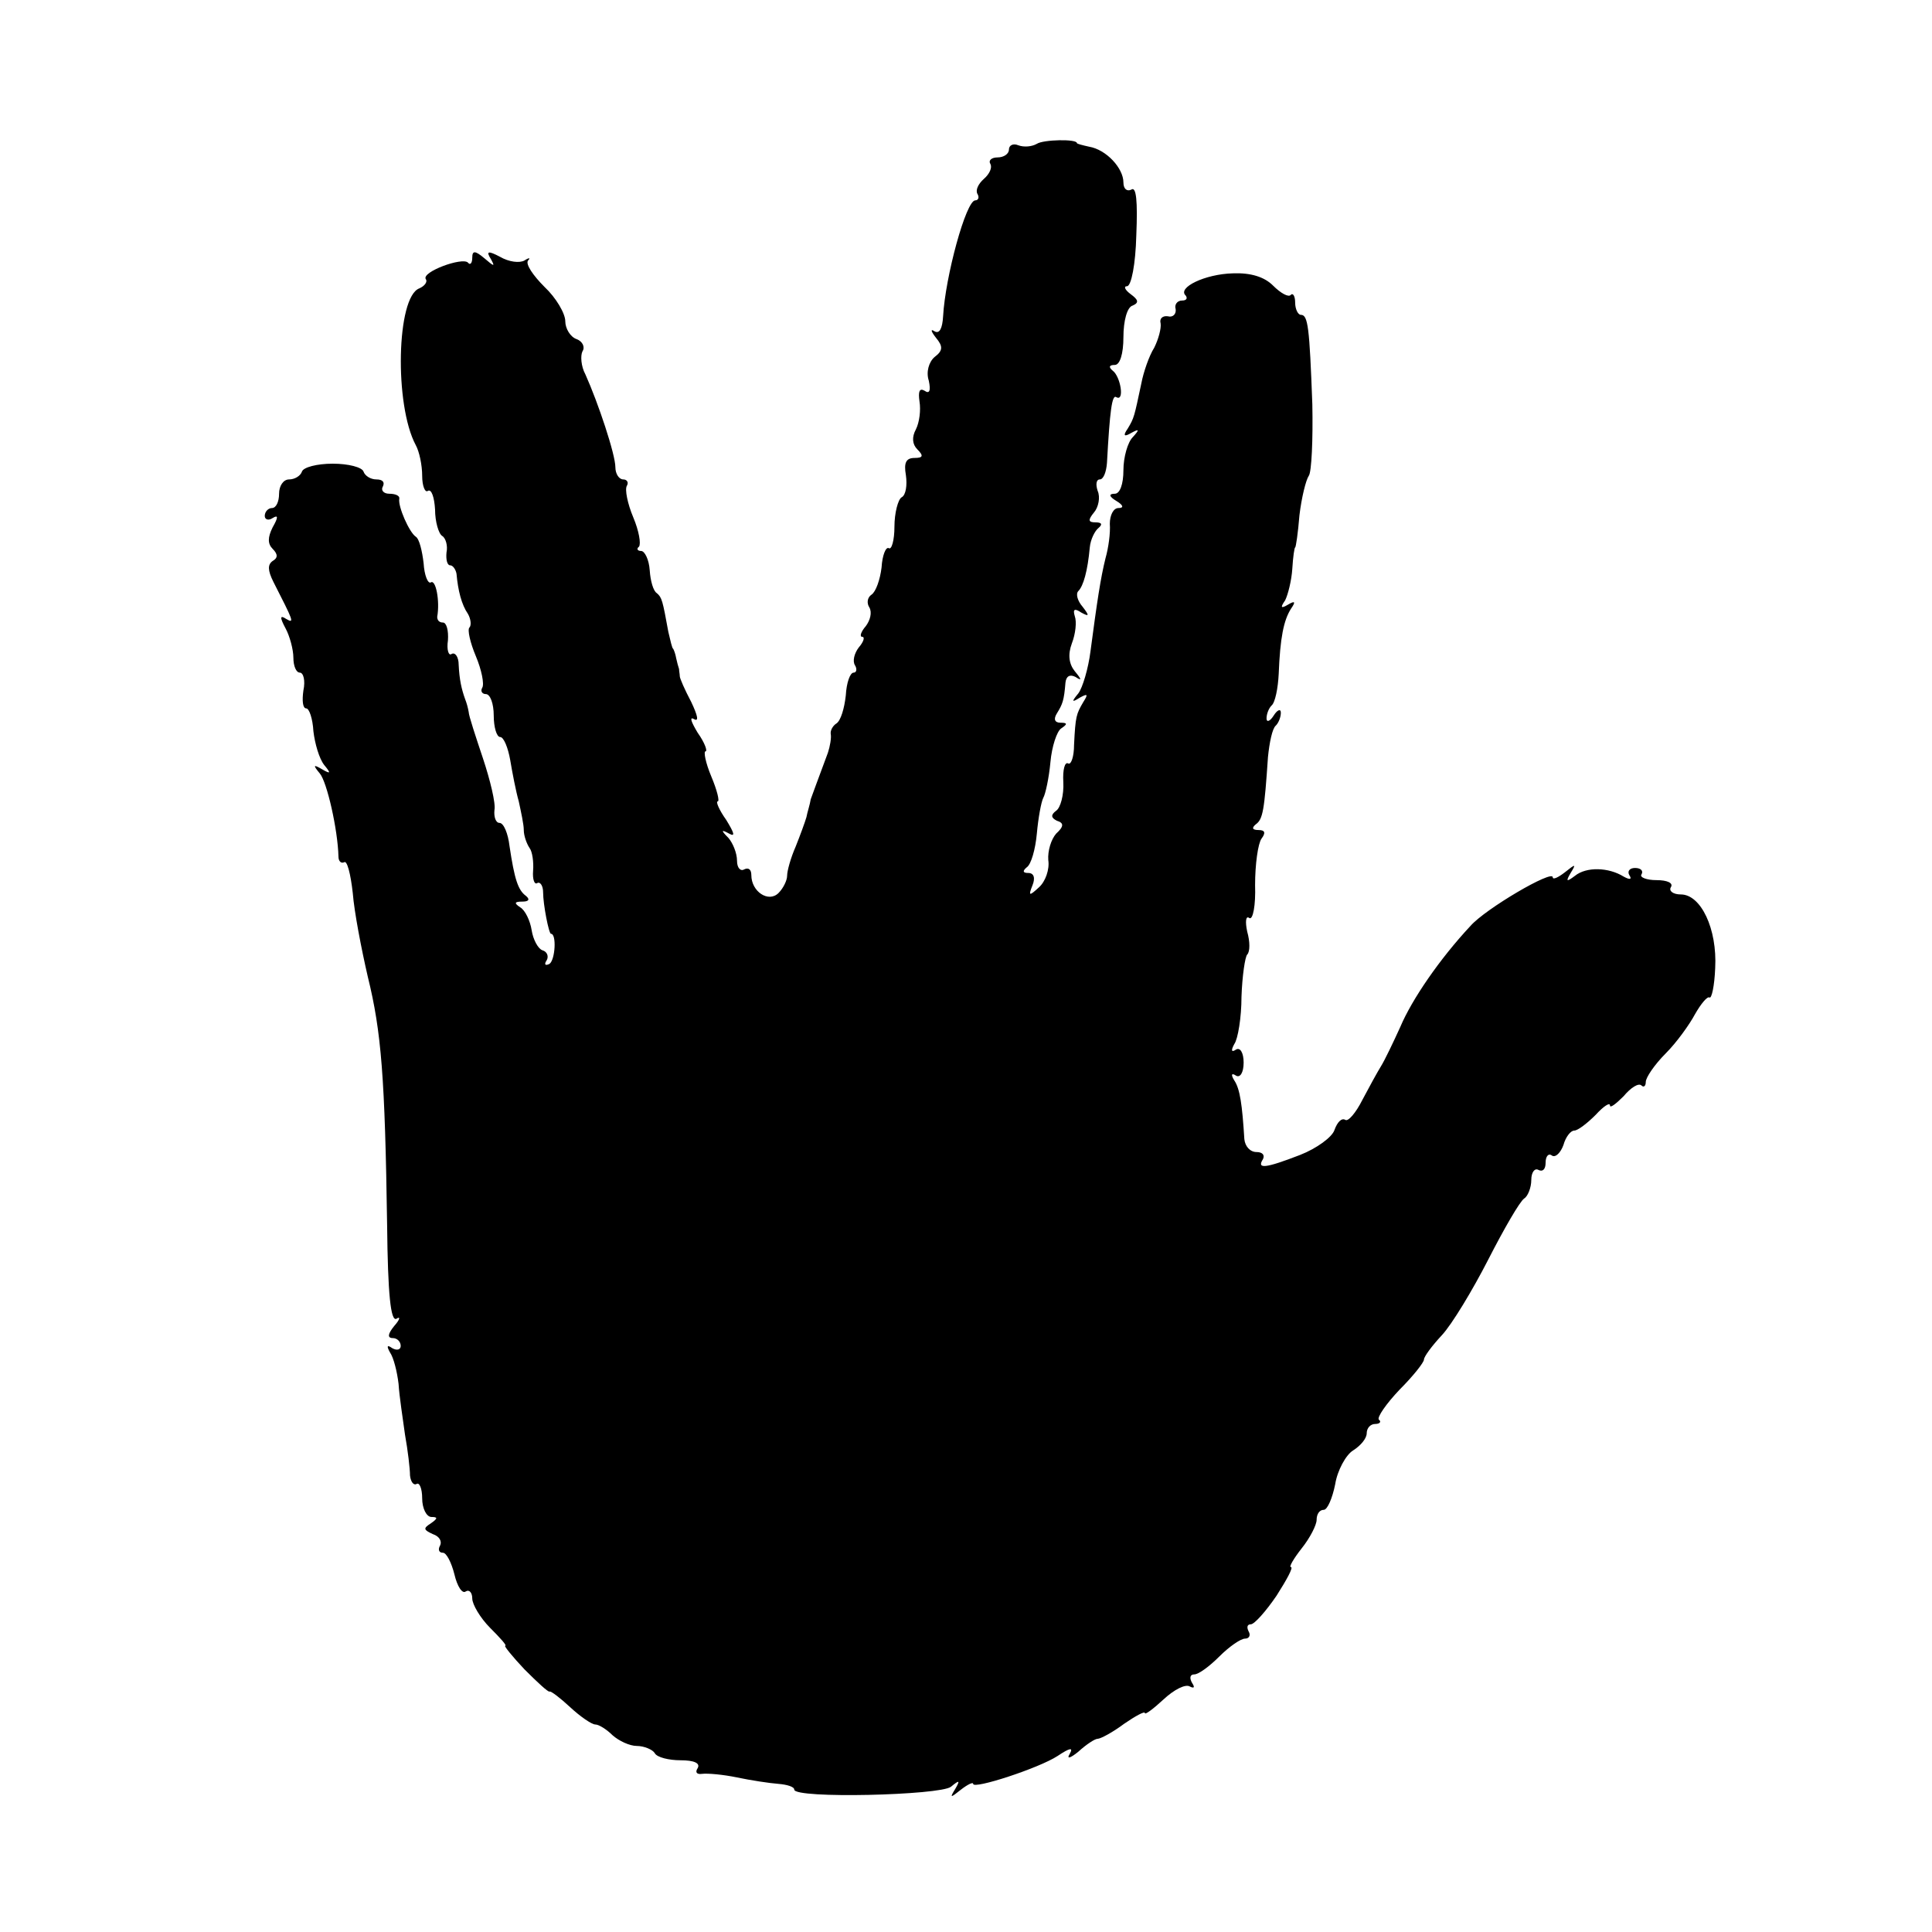
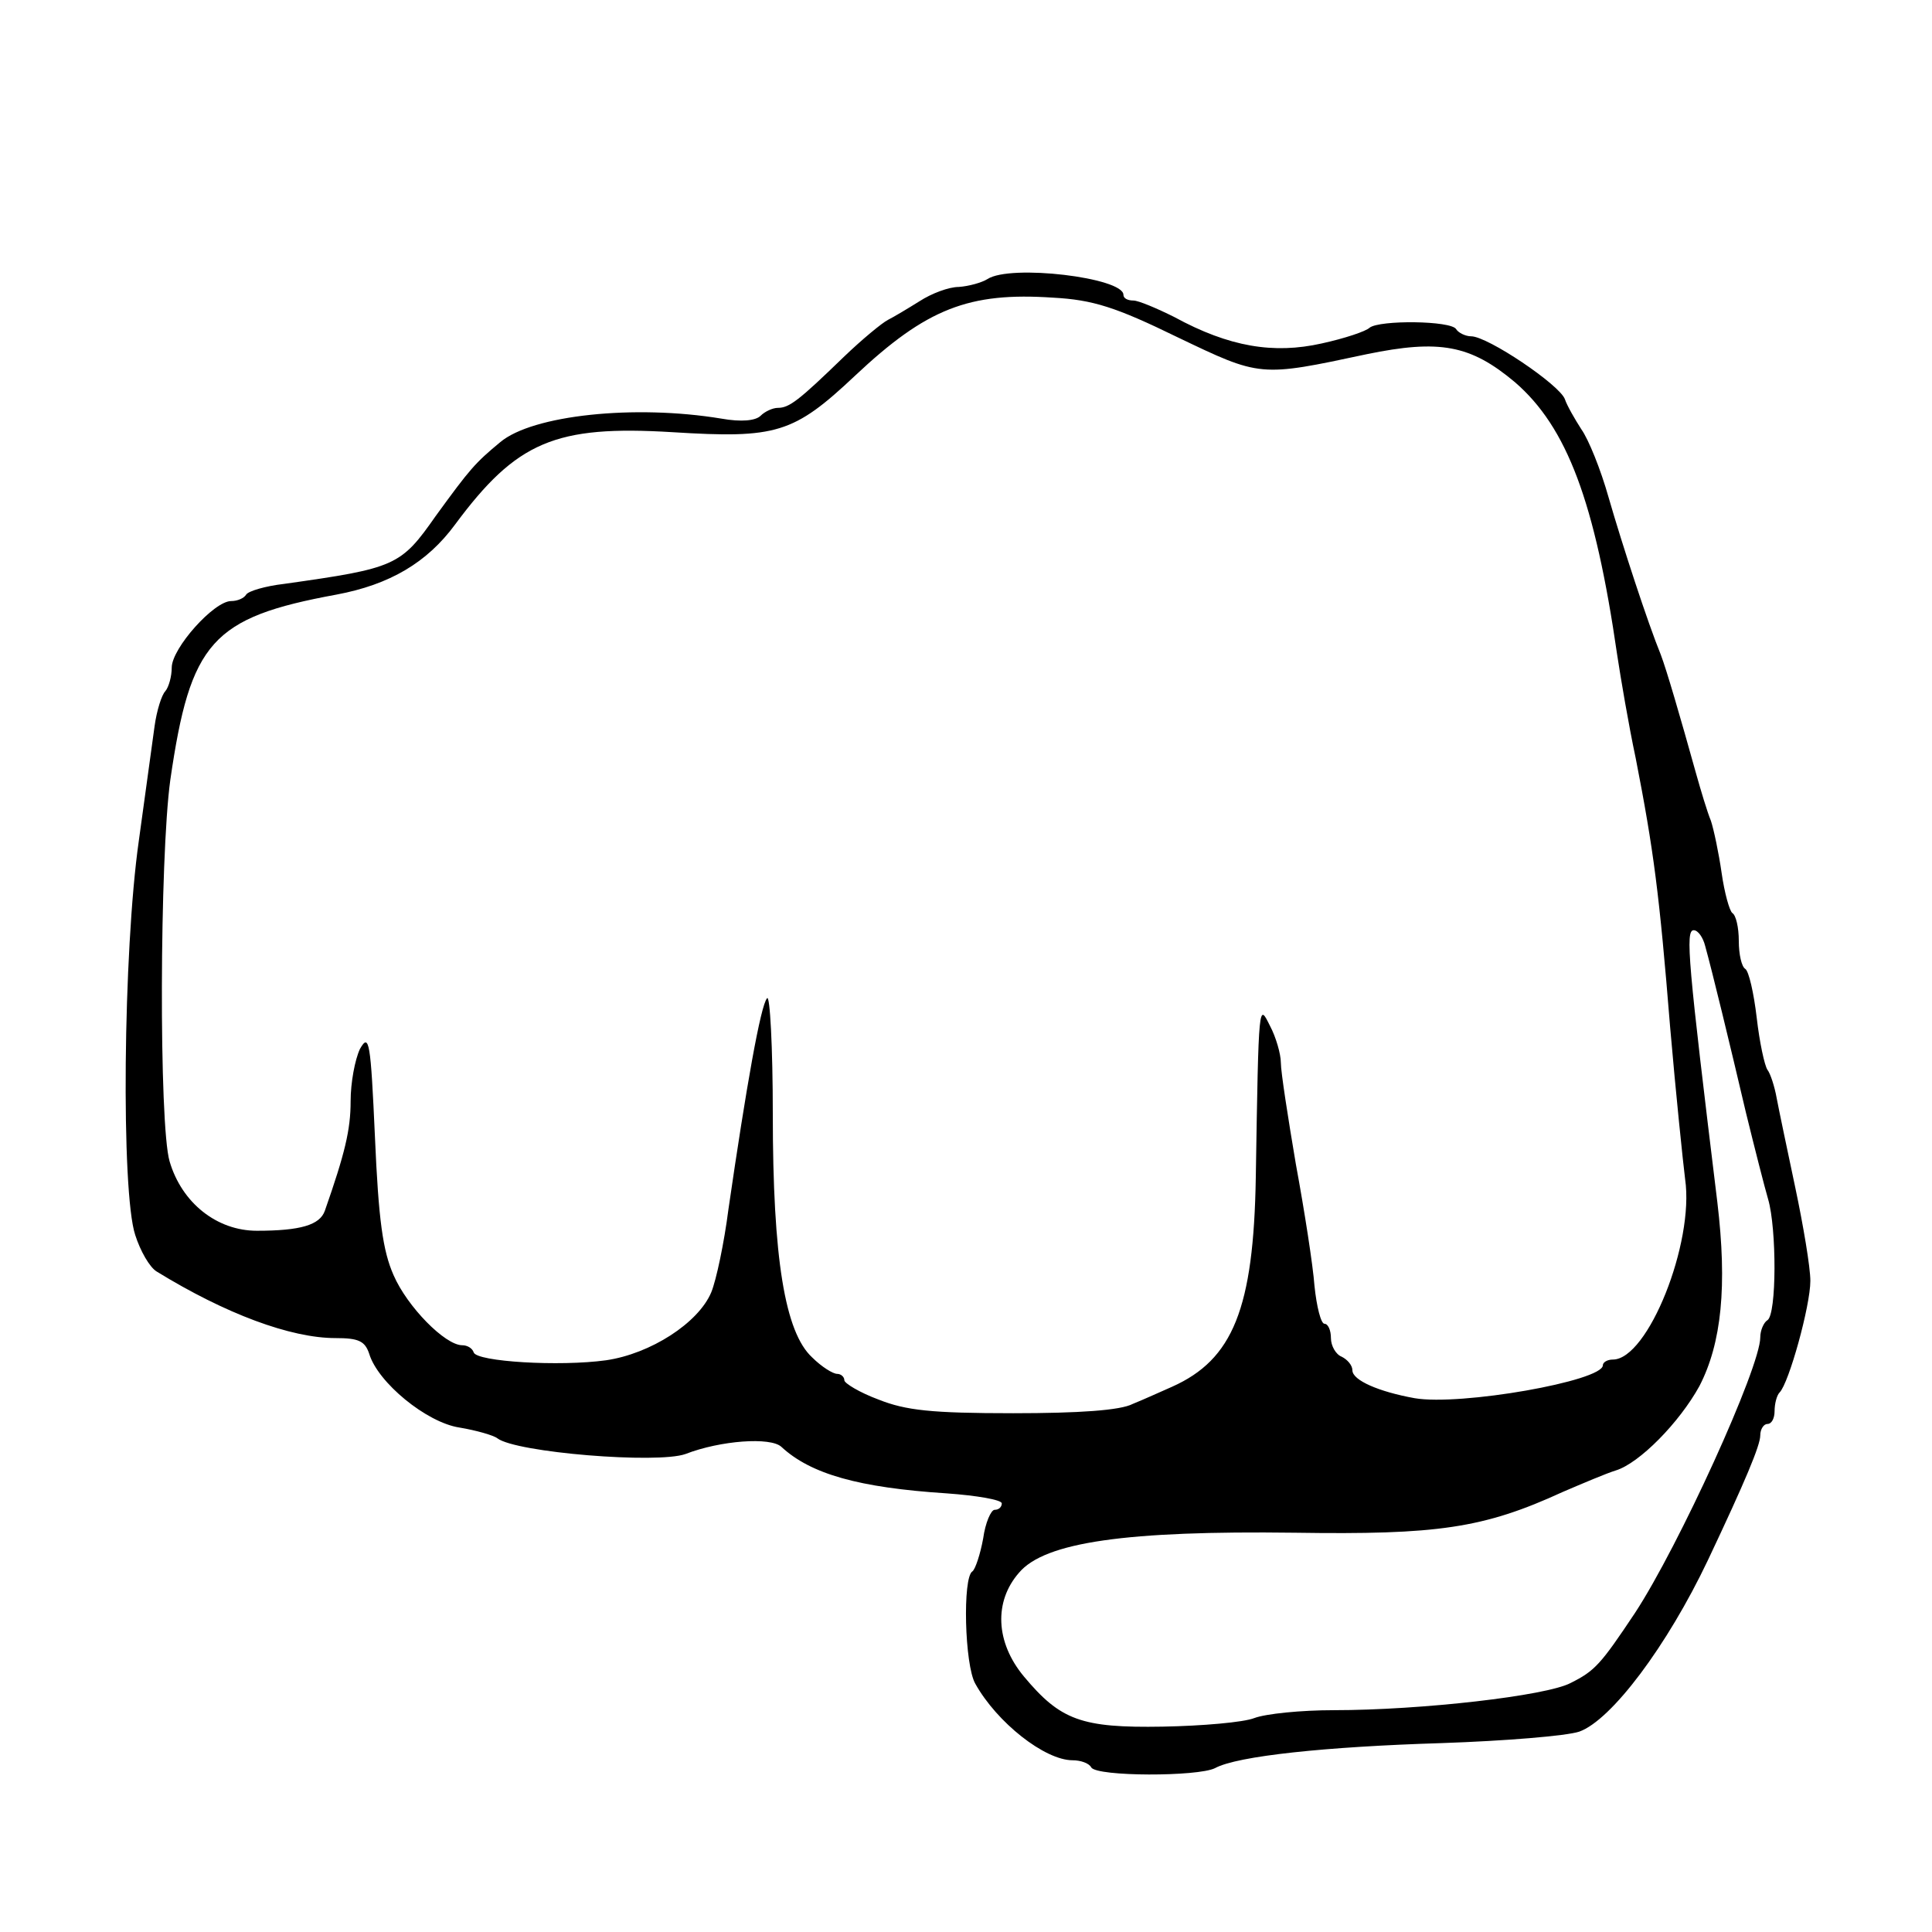
<svg xmlns="http://www.w3.org/2000/svg" version="1.0" width="270pt" height="270pt" viewBox="0 0 270 270" preserveAspectRatio="xMidYMid meet">
  <g transform="translate(0,270) scale(0.1,-0.1)" fill="#000000" stroke="none">
-     <path d="M1449 2499 c-7 -4 -18 -5 -26 -2 -7 3 -13 0 -13 -6 0 -6 -7 -11 -16 -11 -8 0 -13 -4 -10 -9 3 -5 -1 -14 -9 -21 -8 -7 -12 -16 -9 -21 3 -5 1 -9 -3 -9 -13 0 -42 -107 -45 -162 -1 -17 -5 -25 -12 -21 -6 4 -5 0 2 -9 10 -12 10 -18 -2 -27 -8 -7 -12 -21 -8 -33 3 -14 1 -19 -6 -14 -7 4 -9 -1 -7 -15 2 -12 0 -29 -5 -39 -6 -11 -5 -21 2 -28 9 -9 8 -12 -4 -12 -12 0 -15 -7 -12 -24 2 -14 0 -28 -6 -31 -5 -3 -10 -22 -10 -41 0 -19 -4 -33 -8 -30 -4 2 -9 -10 -10 -27 -2 -17 -8 -34 -14 -38 -6 -4 -7 -12 -3 -18 4 -7 1 -18 -5 -26 -7 -8 -9 -15 -5 -15 4 0 2 -7 -5 -15 -6 -8 -9 -19 -5 -25 3 -5 2 -10 -2 -10 -5 0 -10 -14 -11 -32 -2 -18 -7 -35 -13 -39 -5 -3 -9 -10 -8 -15 1 -5 -1 -17 -4 -26 -16 -43 -20 -54 -24 -65 -1 -7 -5 -19 -6 -25 -2 -7 -9 -26 -15 -41 -7 -16 -12 -34 -12 -41 0 -6 -5 -17 -12 -24 -14 -14 -38 2 -38 25 0 8 -4 11 -10 8 -5 -3 -10 2 -10 12 0 11 -6 25 -12 32 -11 11 -10 12 1 6 9 -5 7 1 -4 19 -10 14 -15 26 -12 26 3 0 -1 16 -9 35 -8 19 -11 35 -8 35 3 0 -1 12 -11 26 -9 15 -12 23 -5 19 7 -4 5 5 -4 24 -9 17 -16 33 -16 36 0 3 -1 7 -1 10 -1 3 -3 10 -4 15 -1 6 -3 11 -4 13 -2 1 -4 12 -7 24 -8 44 -9 48 -16 54 -5 3 -9 17 -10 32 -1 15 -7 27 -12 27 -5 0 -7 3 -3 6 3 4 0 22 -8 41 -8 19 -12 39 -9 44 3 5 0 9 -5 9 -6 0 -11 8 -11 17 0 18 -24 90 -42 130 -6 11 -7 26 -4 32 4 6 0 14 -8 17 -9 3 -16 15 -16 25 0 11 -13 33 -29 48 -16 16 -27 32 -23 37 4 4 1 4 -5 0 -7 -4 -22 -2 -34 5 -17 9 -20 8 -13 -3 6 -11 5 -11 -9 1 -13 11 -17 11 -17 1 0 -8 -3 -11 -6 -7 -8 8 -65 -13 -59 -23 3 -4 -2 -10 -9 -13 -32 -12 -35 -163 -5 -219 5 -9 9 -28 9 -43 0 -14 4 -24 8 -21 5 3 9 -9 10 -26 0 -17 5 -34 10 -37 5 -3 8 -14 6 -23 -1 -10 1 -18 5 -18 4 0 8 -6 9 -12 2 -23 7 -43 16 -56 4 -7 5 -16 2 -19 -3 -3 1 -21 9 -40 8 -19 12 -39 9 -44 -3 -5 0 -9 5 -9 6 0 11 -13 11 -30 0 -16 4 -30 9 -30 5 0 11 -15 14 -32 3 -18 8 -44 12 -58 3 -14 7 -32 7 -40 0 -8 4 -19 8 -25 4 -5 6 -20 5 -32 -1 -12 2 -20 6 -17 4 2 8 -4 8 -13 0 -17 8 -58 11 -58 8 0 6 -36 -2 -42 -6 -3 -8 -1 -4 5 3 5 1 12 -6 14 -6 2 -13 15 -15 28 -2 13 -9 28 -16 32 -9 6 -8 8 3 8 9 0 11 3 5 8 -11 8 -16 23 -23 70 -2 17 -8 32 -14 32 -5 0 -8 8 -7 18 2 9 -6 42 -16 72 -10 30 -20 60 -20 65 -1 6 -3 13 -5 18 -5 14 -8 27 -9 48 0 11 -5 18 -10 15 -4 -3 -7 6 -5 19 1 14 -2 25 -7 25 -5 0 -8 3 -8 8 4 22 -2 53 -9 48 -4 -2 -9 10 -10 27 -2 17 -6 34 -11 37 -9 6 -25 42 -23 53 1 4 -5 7 -14 7 -8 0 -12 5 -9 10 3 6 0 10 -9 10 -8 0 -16 5 -18 11 -2 6 -21 11 -43 11 -22 0 -41 -5 -43 -11 -2 -6 -10 -11 -18 -11 -8 0 -14 -9 -14 -20 0 -11 -4 -20 -10 -20 -5 0 -10 -5 -10 -11 0 -5 5 -7 11 -3 8 5 8 1 0 -13 -7 -14 -7 -23 0 -30 8 -8 7 -13 0 -17 -7 -5 -7 -13 1 -29 28 -55 30 -59 18 -52 -9 6 -9 2 -1 -13 6 -11 11 -30 11 -41 0 -12 4 -21 9 -21 5 0 8 -11 5 -25 -2 -14 -1 -25 4 -25 4 0 9 -14 10 -32 2 -17 8 -38 15 -47 10 -12 9 -13 -3 -6 -12 7 -13 6 -3 -6 10 -12 25 -78 26 -116 0 -7 4 -10 8 -8 4 3 9 -16 12 -43 2 -26 12 -78 21 -117 19 -77 24 -141 27 -347 1 -97 5 -135 13 -131 6 4 5 -1 -3 -10 -9 -11 -10 -17 -2 -17 6 0 11 -5 11 -11 0 -5 -5 -7 -12 -3 -7 5 -8 3 -3 -6 5 -7 10 -27 12 -44 1 -17 6 -49 9 -71 4 -22 7 -48 7 -57 1 -9 5 -14 9 -12 4 3 8 -6 8 -20 0 -14 6 -26 13 -26 9 0 9 -2 -1 -9 -11 -7 -10 -9 3 -15 9 -3 13 -10 10 -16 -3 -5 -2 -10 4 -10 5 0 12 -14 16 -30 4 -17 11 -28 16 -24 5 3 9 -2 9 -10 0 -8 11 -27 25 -41 14 -14 24 -25 21 -25 -2 0 10 -15 27 -33 18 -18 33 -32 35 -31 2 1 15 -9 29 -22 14 -13 30 -24 35 -24 5 0 16 -7 24 -15 9 -8 24 -15 34 -15 10 0 22 -5 25 -10 3 -6 20 -10 36 -10 19 0 28 -4 24 -11 -4 -6 -1 -9 6 -8 8 1 30 -1 49 -5 19 -4 45 -8 58 -9 12 -1 22 -4 22 -8 0 -13 204 -8 219 4 12 10 13 9 6 -3 -8 -13 -7 -13 8 -1 9 7 17 11 17 8 0 -8 92 22 118 39 18 12 22 12 17 3 -5 -8 1 -6 12 3 11 10 23 18 27 18 4 0 21 9 37 21 16 11 29 18 29 15 0 -3 12 6 26 19 15 14 31 22 37 18 6 -3 7 -1 3 5 -4 7 -3 12 3 12 6 0 21 11 35 25 14 14 30 25 36 25 6 0 8 5 5 10 -3 6 -2 10 3 10 5 0 21 18 36 40 14 22 24 40 20 40 -3 0 4 12 15 26 12 15 21 33 21 40 0 8 4 14 10 14 5 0 12 16 16 36 3 19 15 41 25 47 11 7 19 17 19 24 0 7 5 13 12 13 6 0 9 3 5 6 -3 3 10 22 29 42 19 19 34 38 34 42 0 4 11 19 25 34 14 15 43 63 65 106 22 43 44 81 50 85 5 3 10 15 10 26 0 11 5 17 10 14 6 -3 10 1 10 10 0 9 4 14 9 10 5 -3 12 4 16 15 3 11 10 20 15 20 5 0 18 10 30 22 11 12 20 18 20 13 0 -4 8 2 19 13 10 12 21 19 25 15 3 -3 6 -1 6 5 0 6 12 24 28 40 15 15 33 40 41 55 8 14 17 25 20 23 3 -2 7 16 8 41 3 55 -20 103 -48 103 -11 0 -17 5 -14 10 4 6 -5 10 -20 10 -14 0 -24 4 -21 8 3 5 -1 9 -9 9 -8 0 -11 -5 -8 -10 4 -6 1 -7 -8 -2 -21 13 -52 14 -68 1 -12 -9 -13 -8 -6 4 8 13 7 13 -8 1 -9 -7 -17 -11 -17 -7 0 11 -94 -44 -115 -68 -43 -46 -82 -103 -98 -141 -10 -22 -22 -47 -27 -55 -5 -8 -17 -30 -26 -47 -9 -18 -20 -31 -24 -28 -5 3 -11 -3 -15 -14 -3 -10 -25 -26 -48 -35 -49 -19 -61 -20 -52 -6 3 6 -1 10 -9 10 -9 0 -16 8 -17 18 -3 48 -6 70 -14 82 -5 8 -4 11 2 7 6 -4 11 4 11 18 0 14 -5 22 -11 18 -6 -4 -7 -1 -2 8 5 7 10 37 10 66 1 29 5 56 8 59 4 4 4 18 0 32 -3 14 -2 23 3 19 5 -3 9 18 8 46 0 29 4 58 9 65 6 8 5 12 -4 12 -9 0 -10 3 -4 8 10 7 12 20 17 94 2 20 6 40 11 44 4 4 7 12 7 18 0 6 -5 4 -10 -4 -5 -8 -10 -10 -10 -4 0 6 3 14 7 18 5 4 9 24 10 44 2 51 7 75 17 91 7 10 6 12 -4 6 -10 -6 -11 -4 -4 6 4 8 9 28 10 44 1 17 3 30 4 30 1 0 4 20 6 45 3 25 9 49 13 55 4 5 6 51 5 100 -4 108 -6 125 -16 125 -4 0 -8 8 -8 17 0 9 -3 14 -6 11 -3 -4 -14 2 -25 13 -12 12 -31 18 -56 17 -39 -1 -78 -20 -66 -31 3 -4 1 -7 -5 -7 -7 0 -11 -6 -9 -12 1 -7 -4 -12 -11 -10 -7 1 -12 -3 -10 -10 1 -7 -3 -22 -9 -34 -7 -11 -15 -34 -18 -50 -10 -47 -10 -48 -19 -63 -7 -10 -5 -12 5 -6 11 6 12 5 2 -6 -7 -7 -13 -28 -13 -46 0 -20 -5 -33 -12 -33 -9 0 -8 -4 2 -10 10 -6 11 -10 3 -10 -7 0 -12 -10 -12 -22 1 -13 -2 -34 -6 -48 -7 -28 -12 -62 -21 -130 -3 -24 -11 -51 -17 -59 -10 -12 -9 -13 2 -6 11 6 12 5 5 -6 -10 -17 -11 -20 -13 -60 0 -16 -4 -28 -8 -26 -5 3 -8 -9 -7 -26 1 -18 -4 -36 -10 -40 -8 -6 -7 -10 1 -14 10 -3 10 -8 -1 -18 -7 -8 -12 -24 -11 -37 2 -13 -4 -30 -13 -38 -14 -13 -15 -12 -9 3 4 10 2 17 -6 17 -8 0 -8 3 -2 8 6 4 12 25 14 47 2 22 6 44 9 50 3 5 8 28 10 50 2 22 9 43 15 47 9 6 9 8 -1 8 -8 0 -10 5 -5 13 8 13 10 18 12 43 1 9 6 12 14 8 9 -6 9 -4 -1 8 -8 10 -10 23 -4 39 5 13 7 30 4 38 -3 10 0 11 9 5 11 -6 12 -5 2 8 -7 8 -10 18 -6 22 7 7 13 28 16 61 1 11 7 23 12 27 6 5 5 8 -4 8 -10 0 -11 3 -2 14 6 7 9 21 5 30 -3 9 -2 16 3 16 5 0 9 10 10 23 4 73 7 96 13 92 12 -7 6 29 -5 37 -6 5 -5 8 3 8 7 0 12 15 12 39 0 22 5 42 13 44 9 4 8 8 -3 16 -8 6 -10 11 -5 11 6 0 12 31 13 71 2 48 0 69 -7 64 -6 -3 -11 1 -11 10 0 20 -24 46 -48 50 -9 2 -17 4 -17 5 0 6 -47 5 -56 -1z" />
+     <path d="M1380 2310 c-8 -5 -26 -10 -40 -11 -14 0 -38 -9 -55 -20 -16 -10 -36 -22 -44 -26 -8 -4 -36 -27 -62 -52 -63 -61 -76 -71 -92 -71 -7 0 -18 -5 -24 -11 -7 -7 -27 -9 -55 -4 -121 20 -264 5 -309 -33 -35 -29 -42 -37 -90 -103 -49 -70 -56 -73 -212 -95 -26 -3 -50 -10 -53 -15 -3 -5 -12 -9 -21 -9 -24 0 -83 -66 -83 -93 0 -12 -4 -27 -9 -33 -5 -5 -12 -27 -15 -49 -3 -22 -13 -94 -22 -160 -22 -154 -25 -491 -5 -551 7 -22 20 -45 30 -51 96 -59 187 -93 250 -93 32 0 41 -4 47 -22 12 -40 80 -96 126 -103 24 -4 48 -11 53 -15 26 -20 224 -36 263 -22 49 19 119 24 134 10 41 -38 108 -57 231 -65 42 -3 77 -9 77 -14 0 -5 -4 -9 -10 -9 -5 0 -13 -18 -16 -40 -4 -22 -11 -43 -15 -46 -14 -8 -11 -131 4 -157 30 -54 97 -107 136 -107 11 0 23 -4 26 -10 8 -13 149 -13 173 -1 31 17 155 30 317 35 88 3 174 10 192 16 45 16 123 120 180 240 52 110 73 160 73 174 0 9 5 16 10 16 6 0 10 8 10 18 0 10 3 22 7 26 13 13 43 121 43 156 0 19 -10 78 -21 130 -11 52 -23 109 -26 125 -3 17 -9 35 -13 40 -4 6 -11 38 -15 73 -4 34 -11 65 -16 68 -5 3 -9 20 -9 39 0 19 -4 36 -9 39 -4 3 -11 28 -15 56 -4 28 -11 61 -15 73 -5 12 -14 42 -21 67 -22 79 -41 144 -49 165 -18 44 -54 154 -73 220 -11 39 -28 81 -38 95 -9 14 -20 33 -23 42 -7 20 -108 88 -131 88 -8 0 -18 5 -21 10 -7 12 -107 13 -121 2 -5 -5 -35 -15 -67 -22 -67 -15 -129 -5 -206 37 -24 12 -50 23 -57 23 -8 0 -14 3 -14 8 0 24 -158 43 -190 22z m265 -81 c117 -56 115 -56 265 -24 102 21 145 13 207 -39 73 -63 112 -167 143 -381 5 -33 16 -98 26 -145 25 -128 33 -189 48 -375 8 -93 18 -189 21 -213 13 -89 -52 -252 -101 -252 -8 0 -14 -4 -14 -8 0 -22 -199 -57 -263 -46 -50 9 -87 25 -87 39 0 7 -7 15 -15 19 -8 3 -15 15 -15 26 0 11 -4 20 -9 20 -5 0 -11 24 -14 53 -2 28 -14 105 -26 170 -11 65 -21 129 -21 142 0 12 -7 36 -15 51 -16 32 -16 38 -20 -211 -3 -184 -32 -255 -117 -293 -16 -7 -40 -18 -55 -24 -17 -9 -75 -13 -167 -13 -115 0 -150 4 -188 19 -27 10 -48 23 -48 27 0 5 -5 9 -10 9 -6 0 -22 10 -35 23 -38 35 -55 138 -55 340 0 94 -4 167 -8 162 -9 -10 -29 -123 -54 -295 -6 -47 -17 -99 -24 -116 -18 -43 -85 -86 -147 -95 -65 -9 -181 -2 -185 11 -2 6 -9 10 -16 10 -24 0 -77 54 -96 98 -15 34 -21 77 -26 193 -6 133 -8 146 -21 123 -7 -15 -13 -47 -13 -73 0 -40 -8 -73 -36 -153 -7 -20 -34 -28 -95 -28 -56 0 -105 39 -122 97 -15 51 -14 424 1 533 28 193 58 227 232 259 75 14 127 45 166 98 86 116 140 139 304 129 145 -9 169 -2 255 79 100 94 159 117 277 109 55 -3 87 -13 173 -55z m738 -851 c10 -36 34 -135 57 -233 12 -49 26 -104 31 -121 12 -41 12 -161 -1 -169 -5 -3 -10 -14 -10 -24 0 -42 -114 -292 -175 -385 -48 -72 -56 -81 -90 -98 -34 -18 -209 -38 -331 -38 -46 0 -95 -5 -111 -11 -15 -6 -73 -11 -128 -12 -114 -2 -143 9 -194 70 -40 48 -42 105 -7 145 36 43 151 59 385 56 200 -3 264 6 375 57 28 12 61 26 74 30 33 10 89 67 117 118 31 60 39 140 25 257 -41 336 -45 380 -33 380 6 0 13 -10 16 -22z" />
  </g>
</svg>
